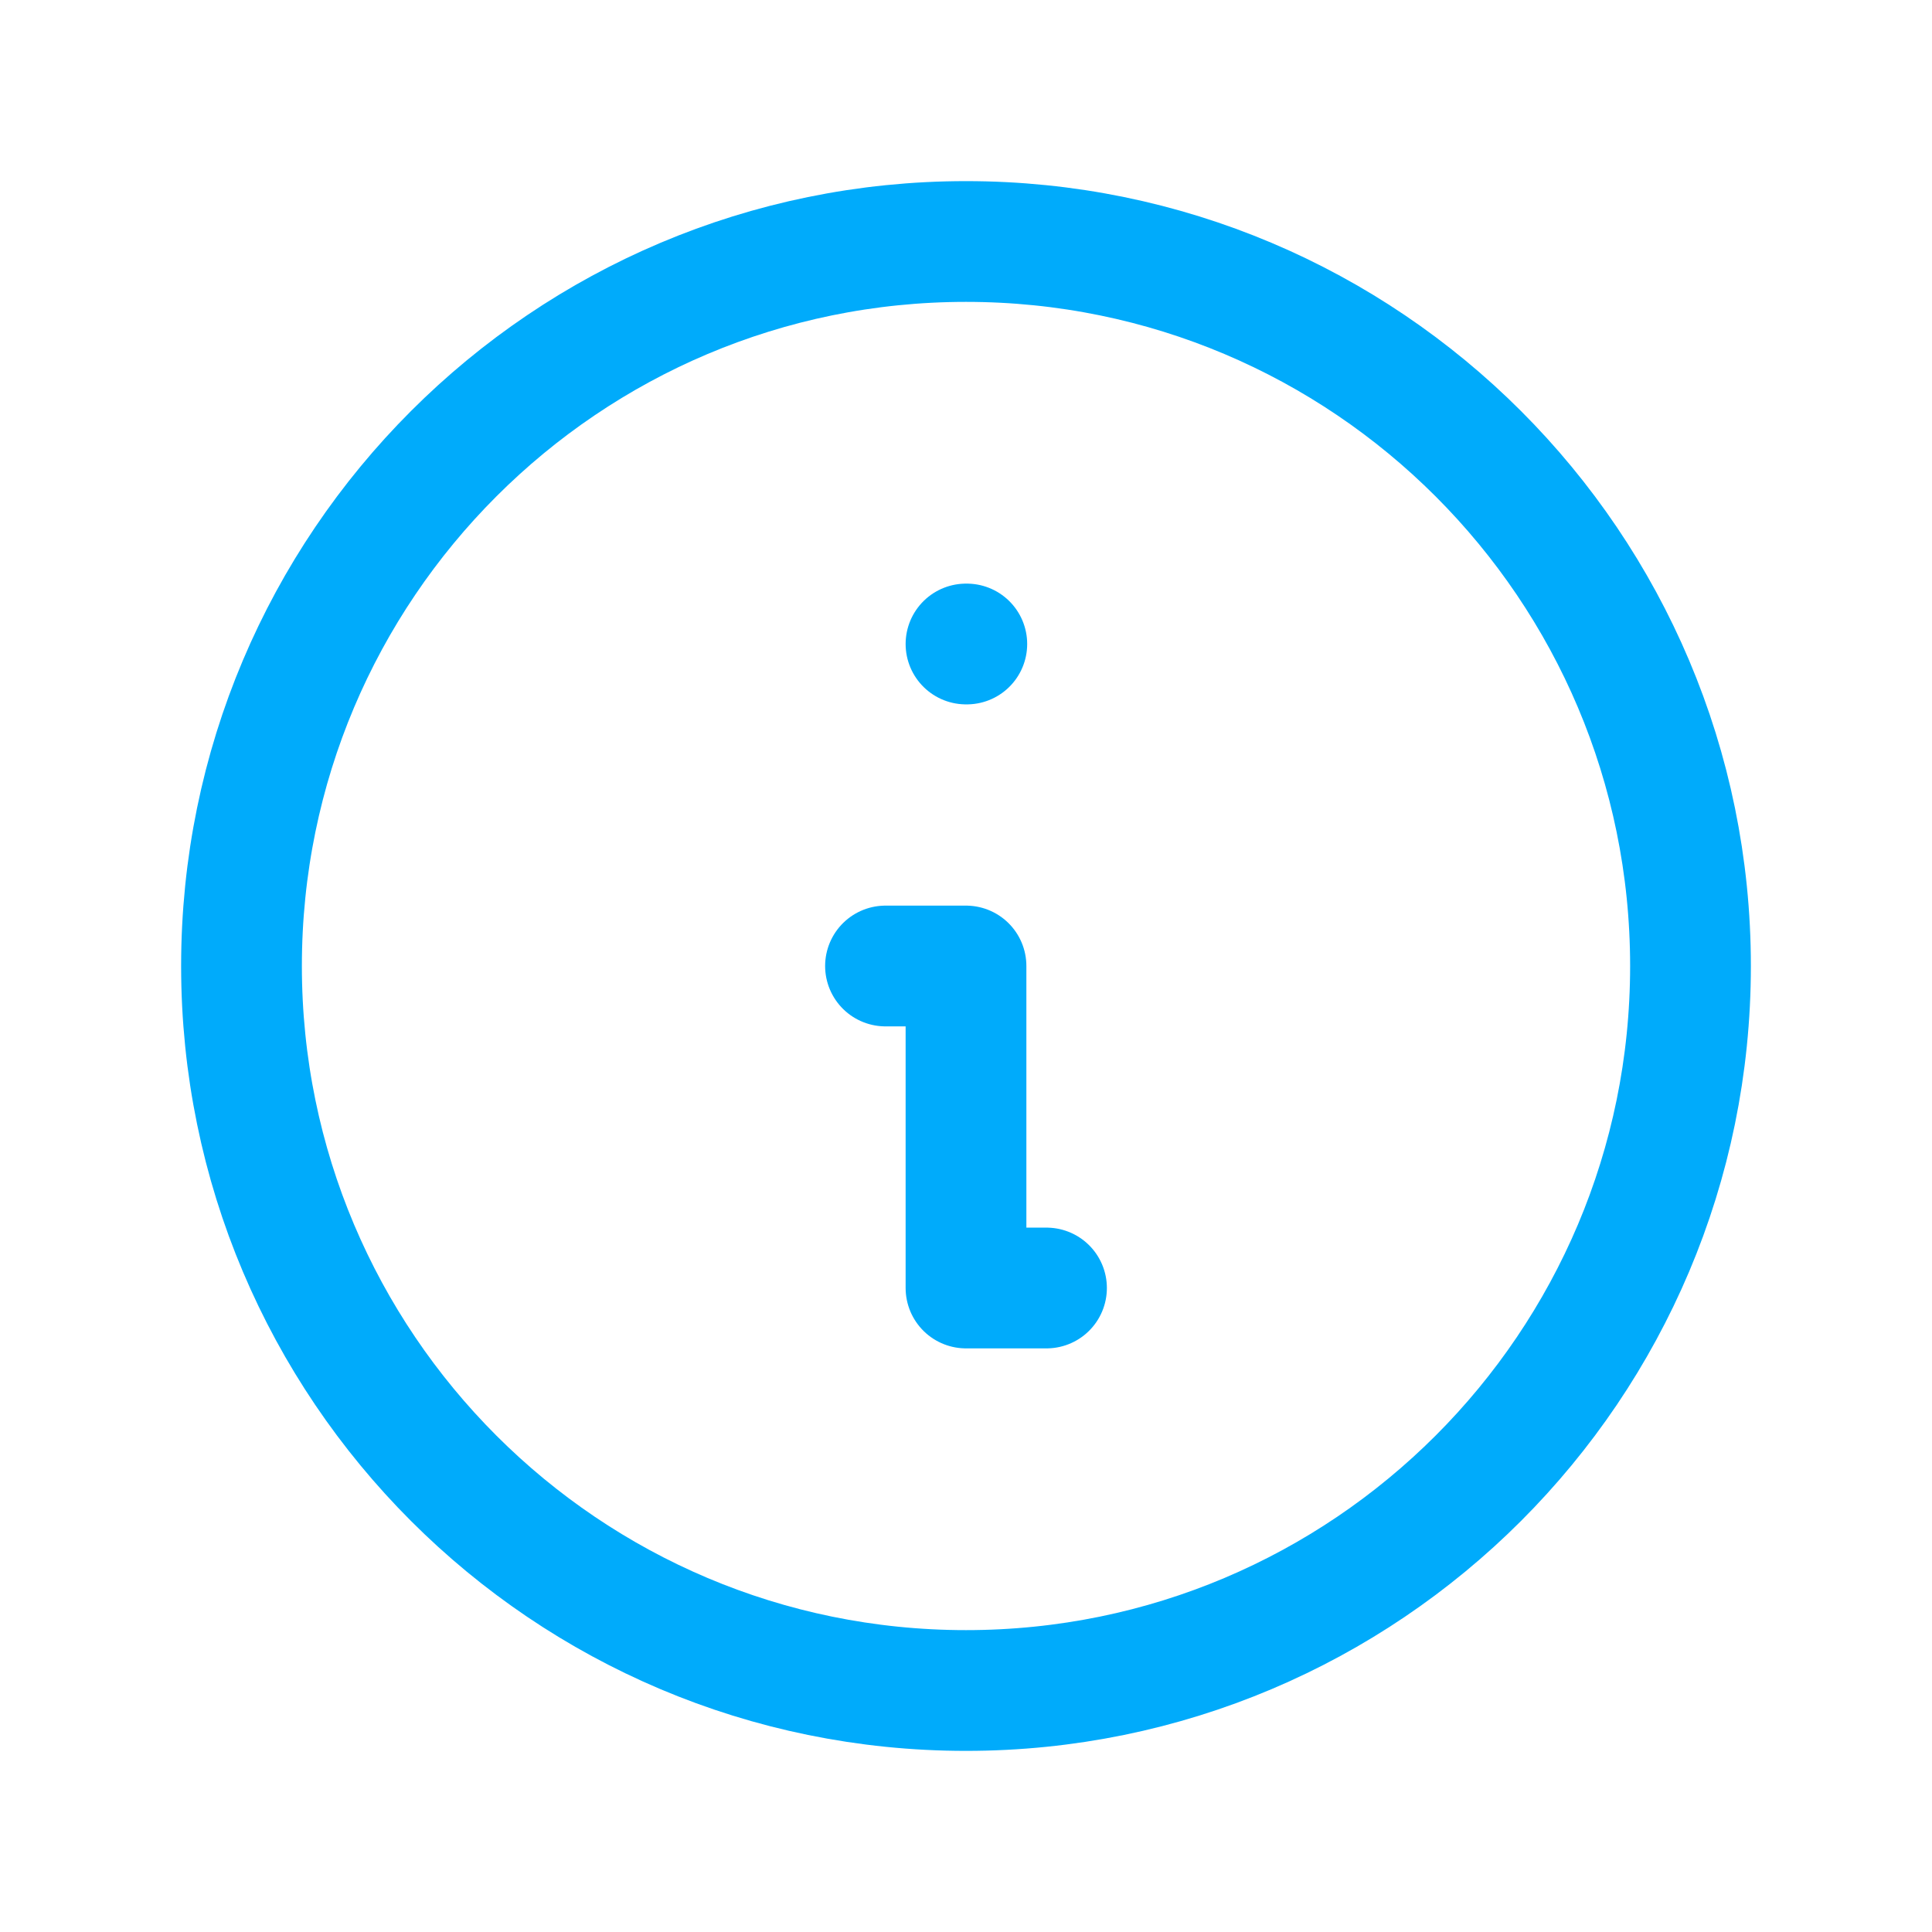
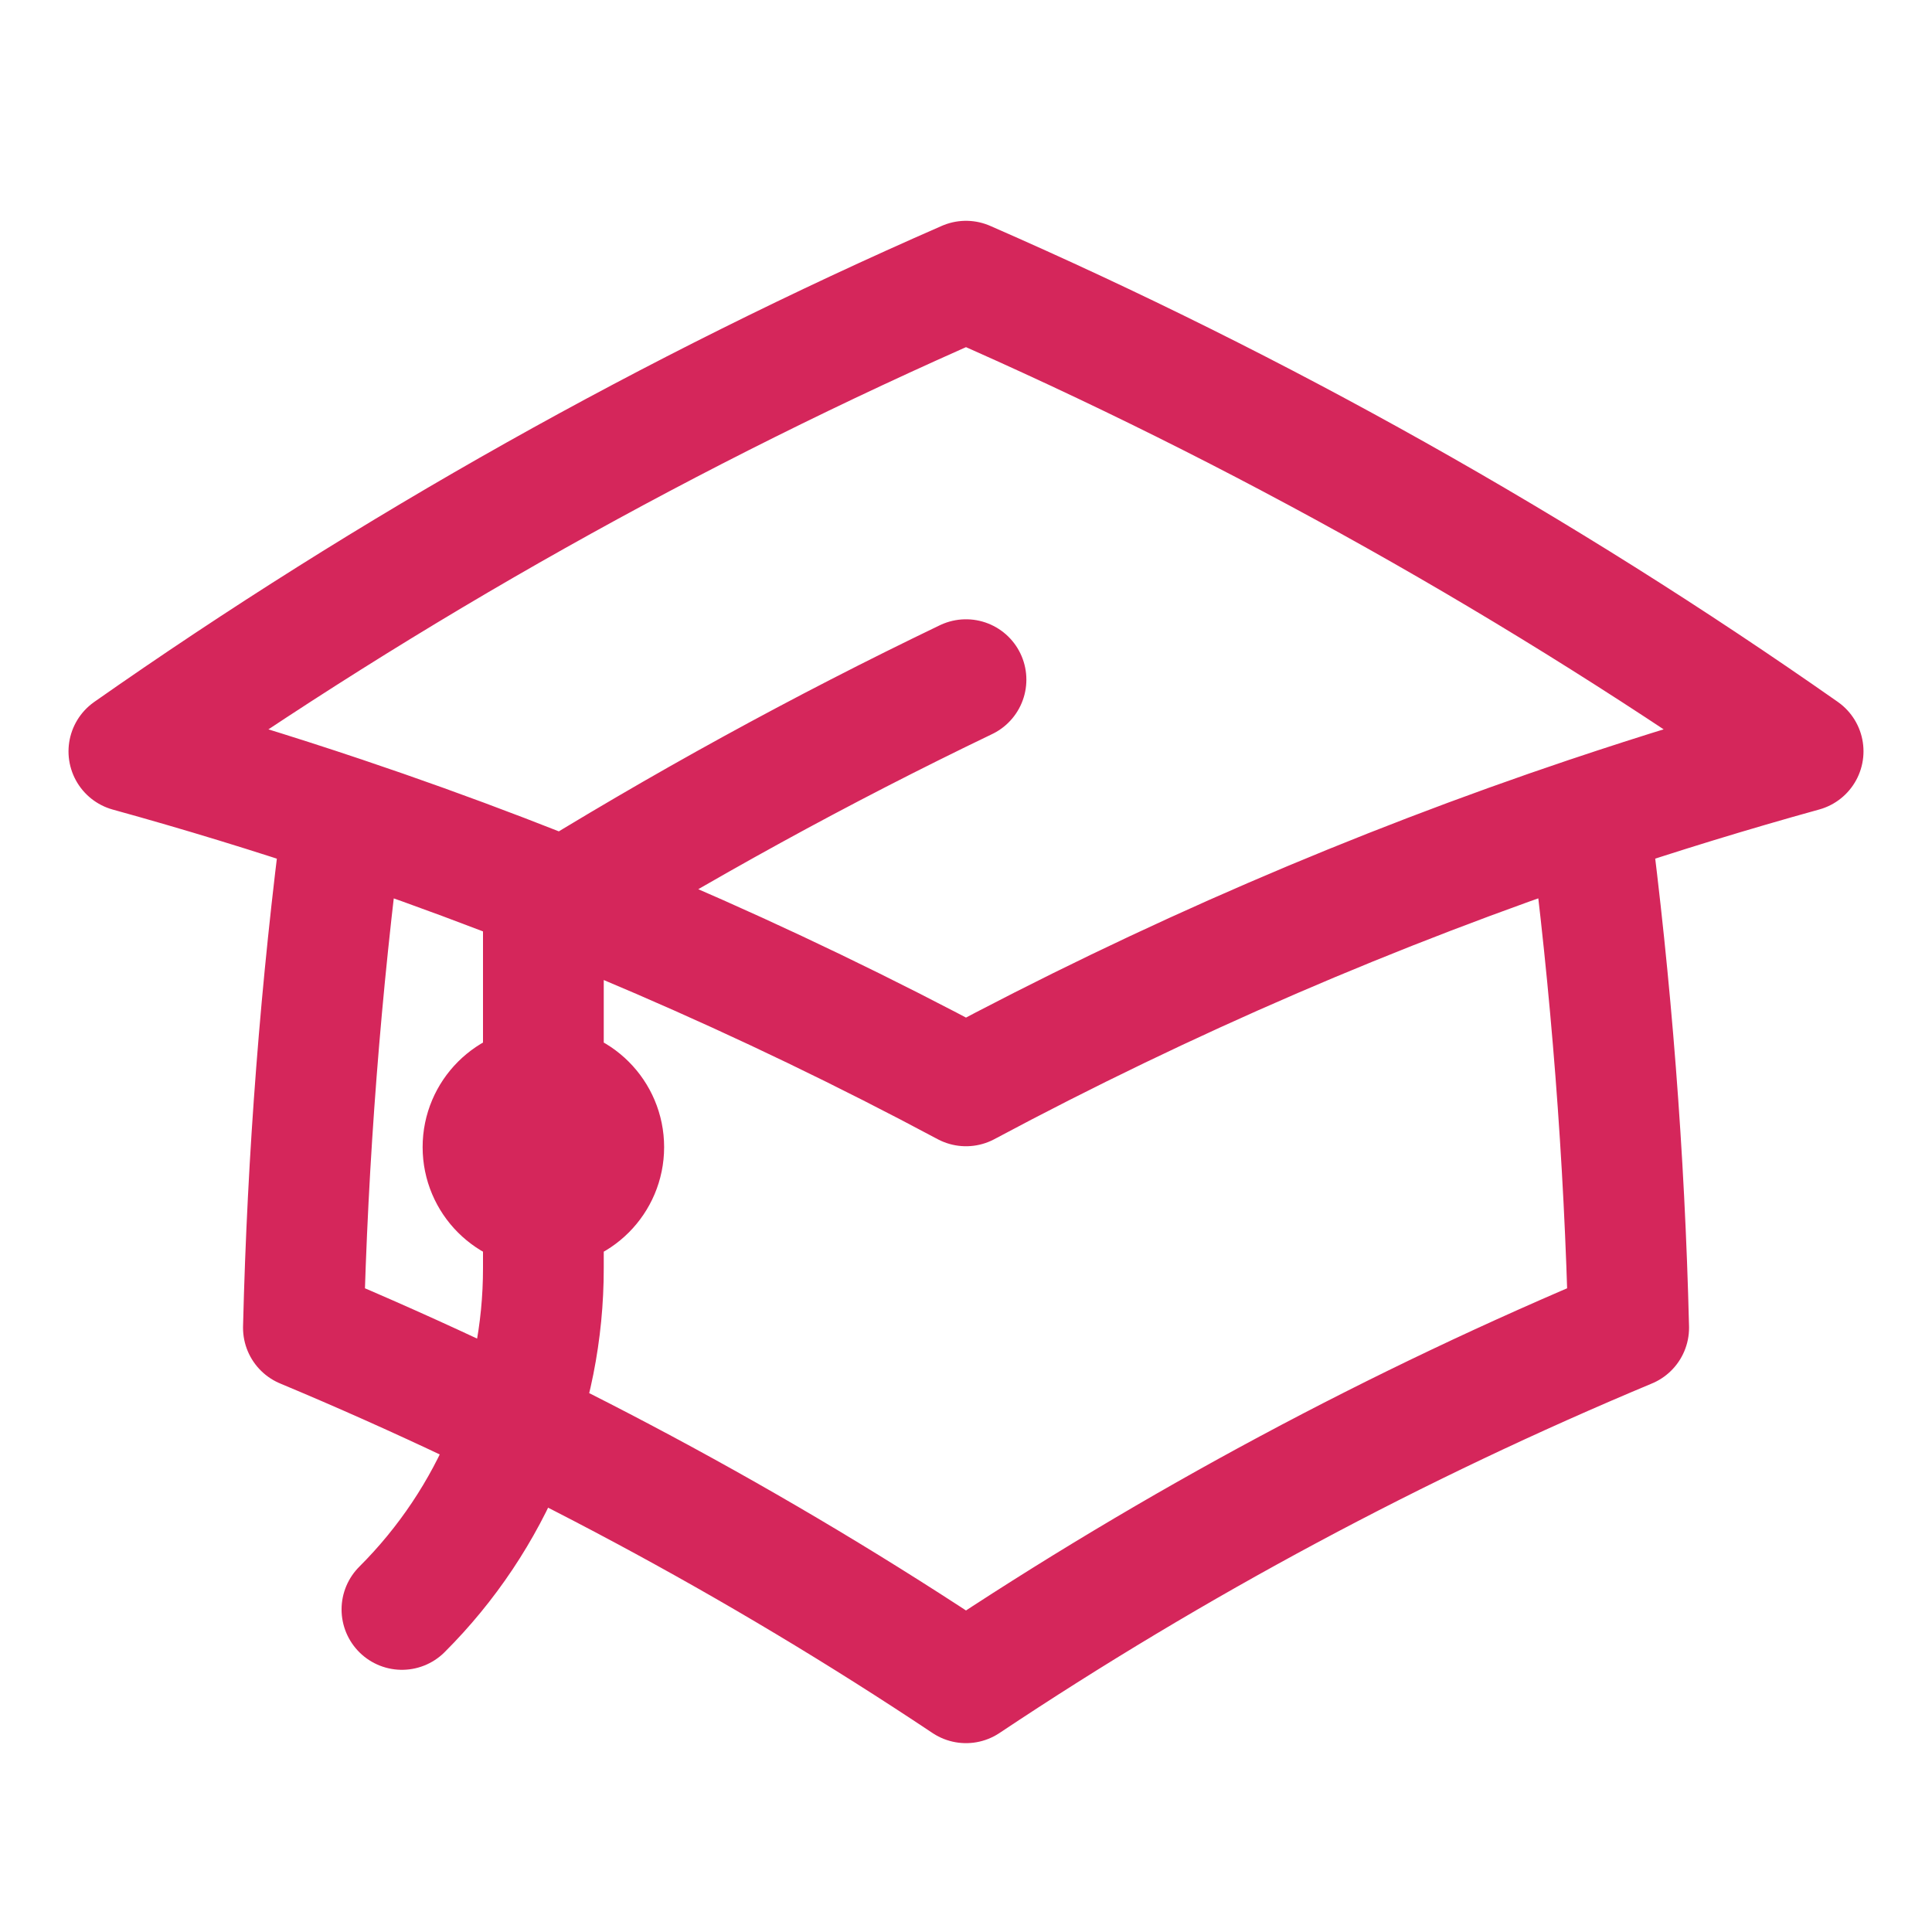
- <svg xmlns="http://www.w3.org/2000/svg" class="icon icon-tabler icon-tabler-info-circle" width="44" height="44" viewBox="0 0 24 24" stroke-width="1.5" stroke="#00abfb" fill="none" stroke-linecap="round" stroke-linejoin="round">
-   <path stroke="none" d="M0 0h24v24H0z" fill="none" />
-   <circle cx="12" cy="12" r="9" />
-   <line x1="12" y1="8" x2="12.01" y2="8" />
-   <polyline points="11 12 12 12 12 16 13 16" />
+ <svg xmlns="http://www.w3.org/2000/svg" fill="none" viewBox="0 0 24 24" stroke-width="1.5" stroke="#d5265b" class="w-6 h-6">
+   <path stroke-linecap="round" stroke-linejoin="round" d="M4.26 10.147a60.436 60.436 0 00-.491 6.347A48.627 48.627 0 0112 20.904a48.627 48.627 0 018.232-4.41 60.46 60.46 0 00-.491-6.347m-15.482 0a50.57 50.57 0 00-2.658-.813A59.905 59.905 0 0112 3.493a59.902 59.902 0 0110.399 5.84c-.896.248-1.783.52-2.658.814m-15.482 0A50.697 50.697 0 0112 13.489a50.702 50.702 0 017.74-3.342M6.75 15a.75.75 0 100-1.5.75.75 0 000 1.5zm0 0v-3.675A55.378 55.378 0 0112 8.443m-7.007 11.55A5.981 5.981 0 006.75 15.75v-1.5" />
</svg>
